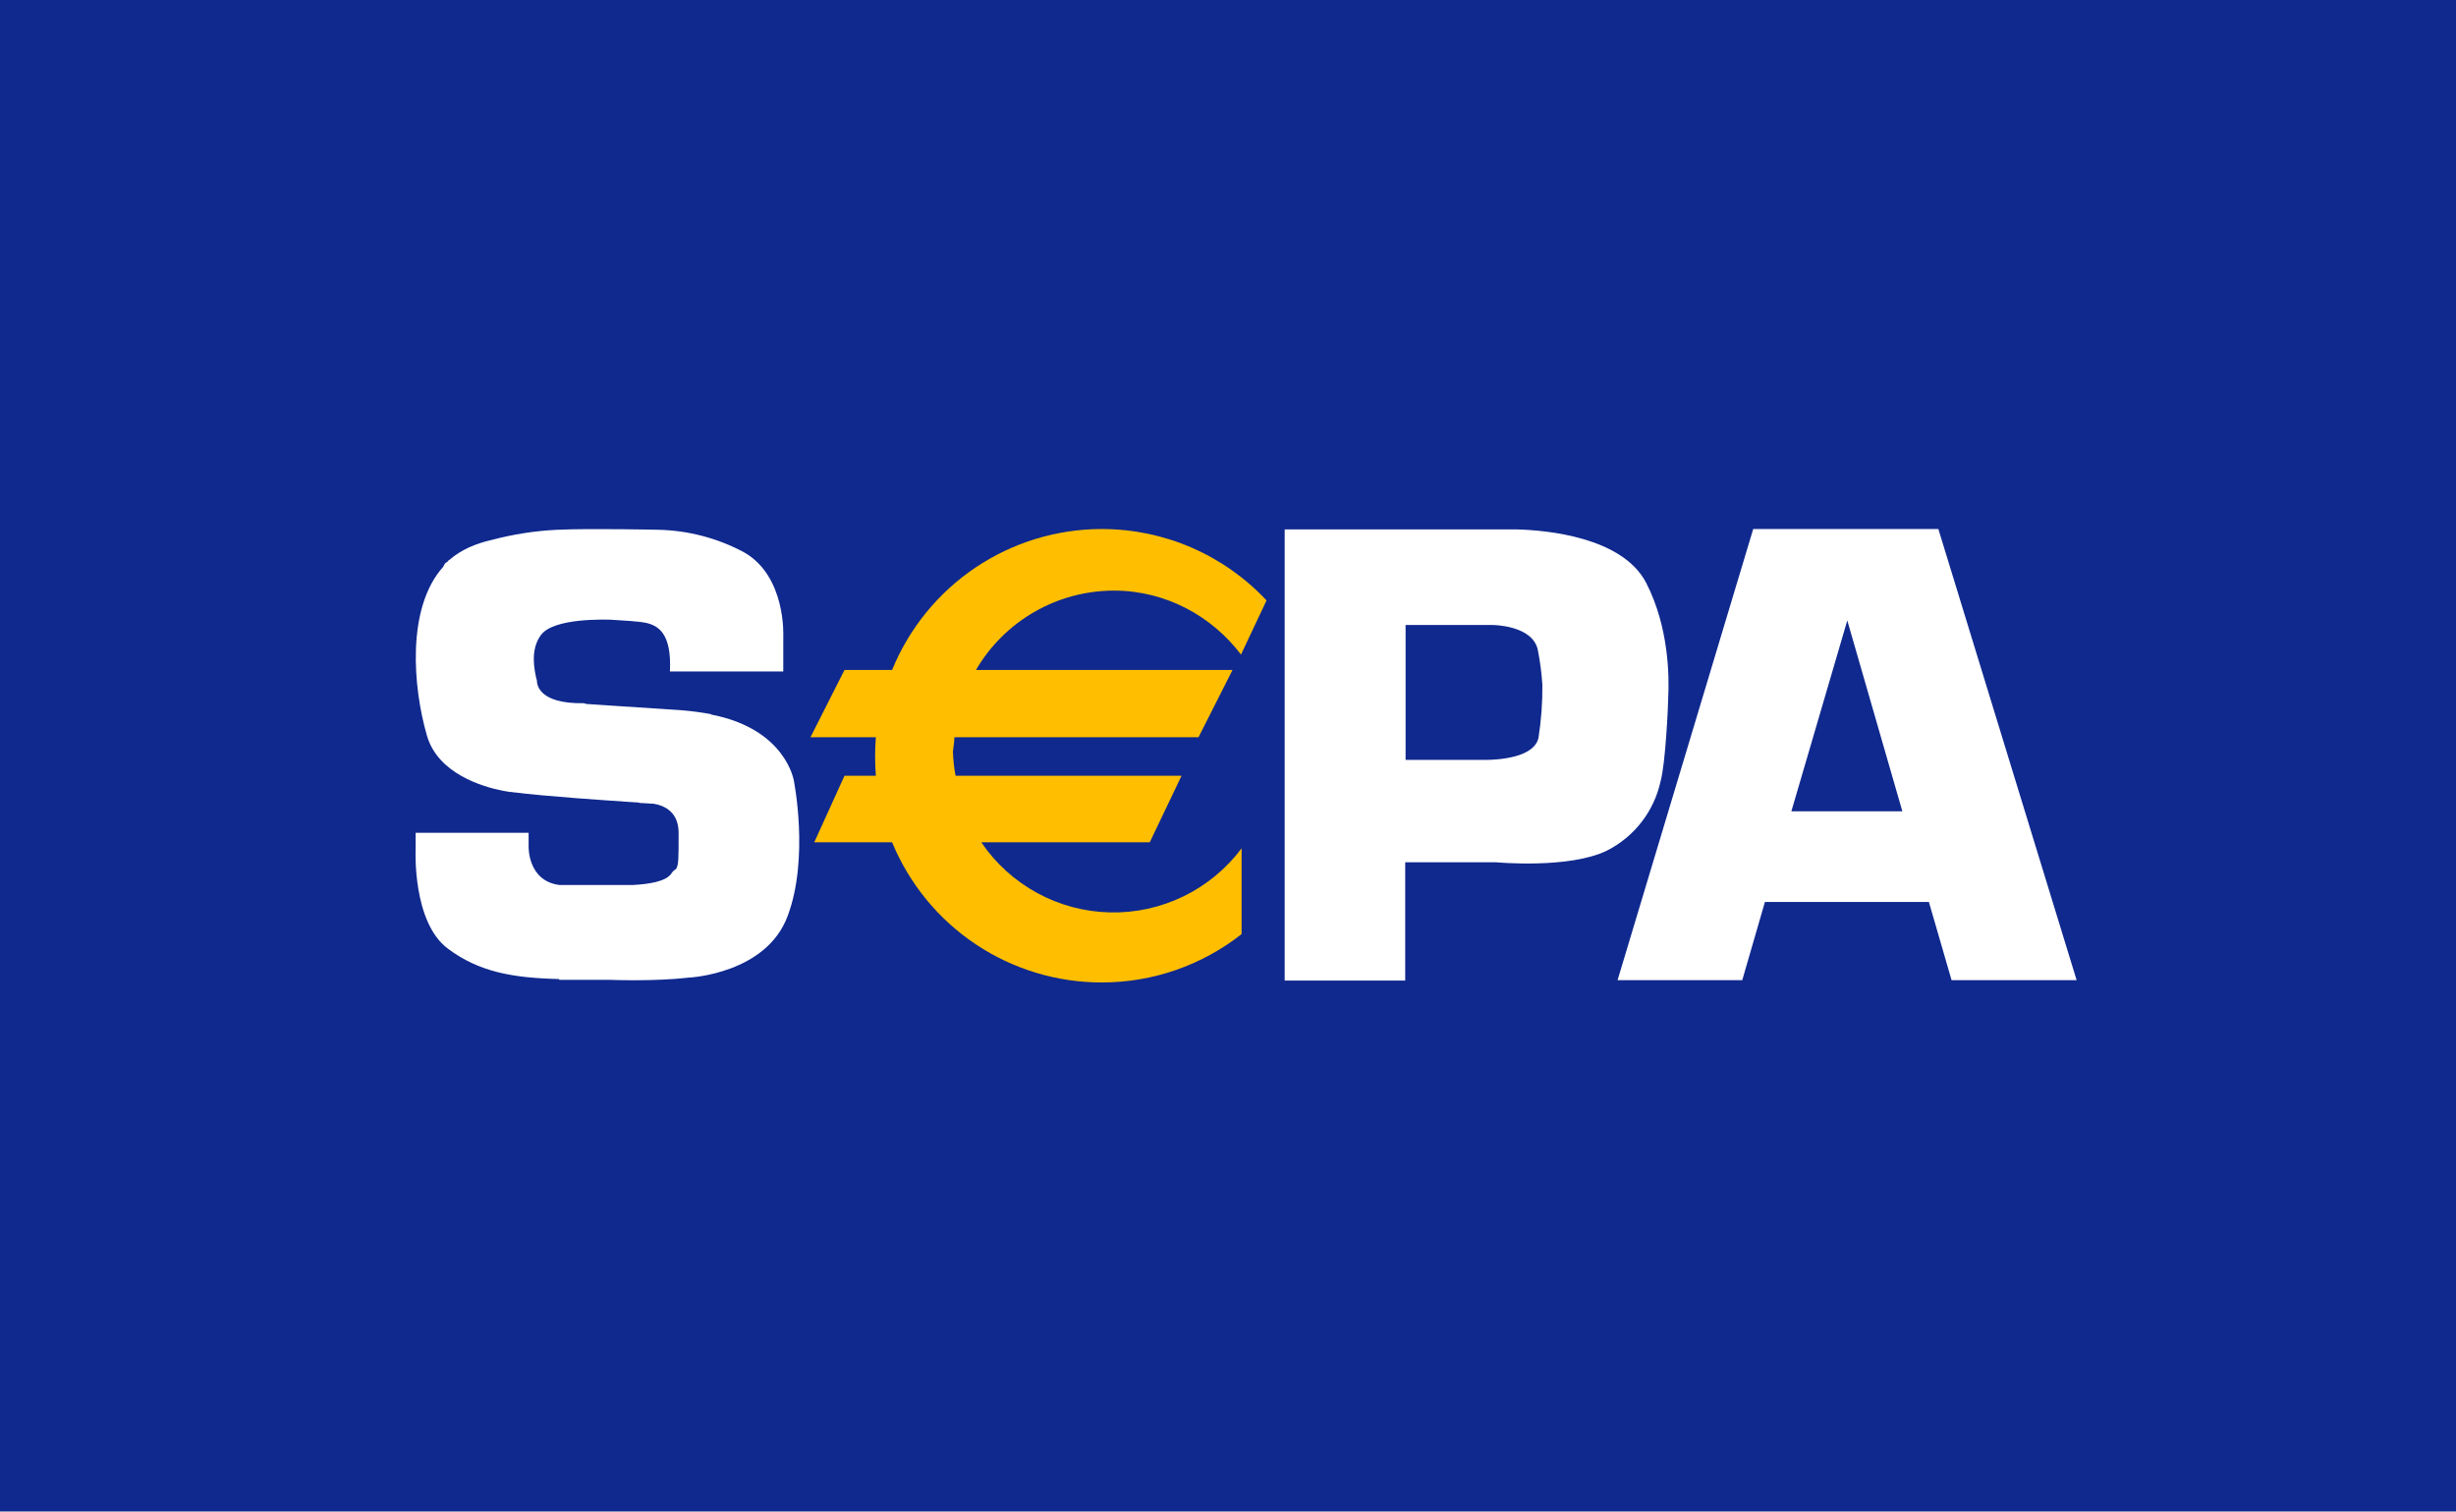
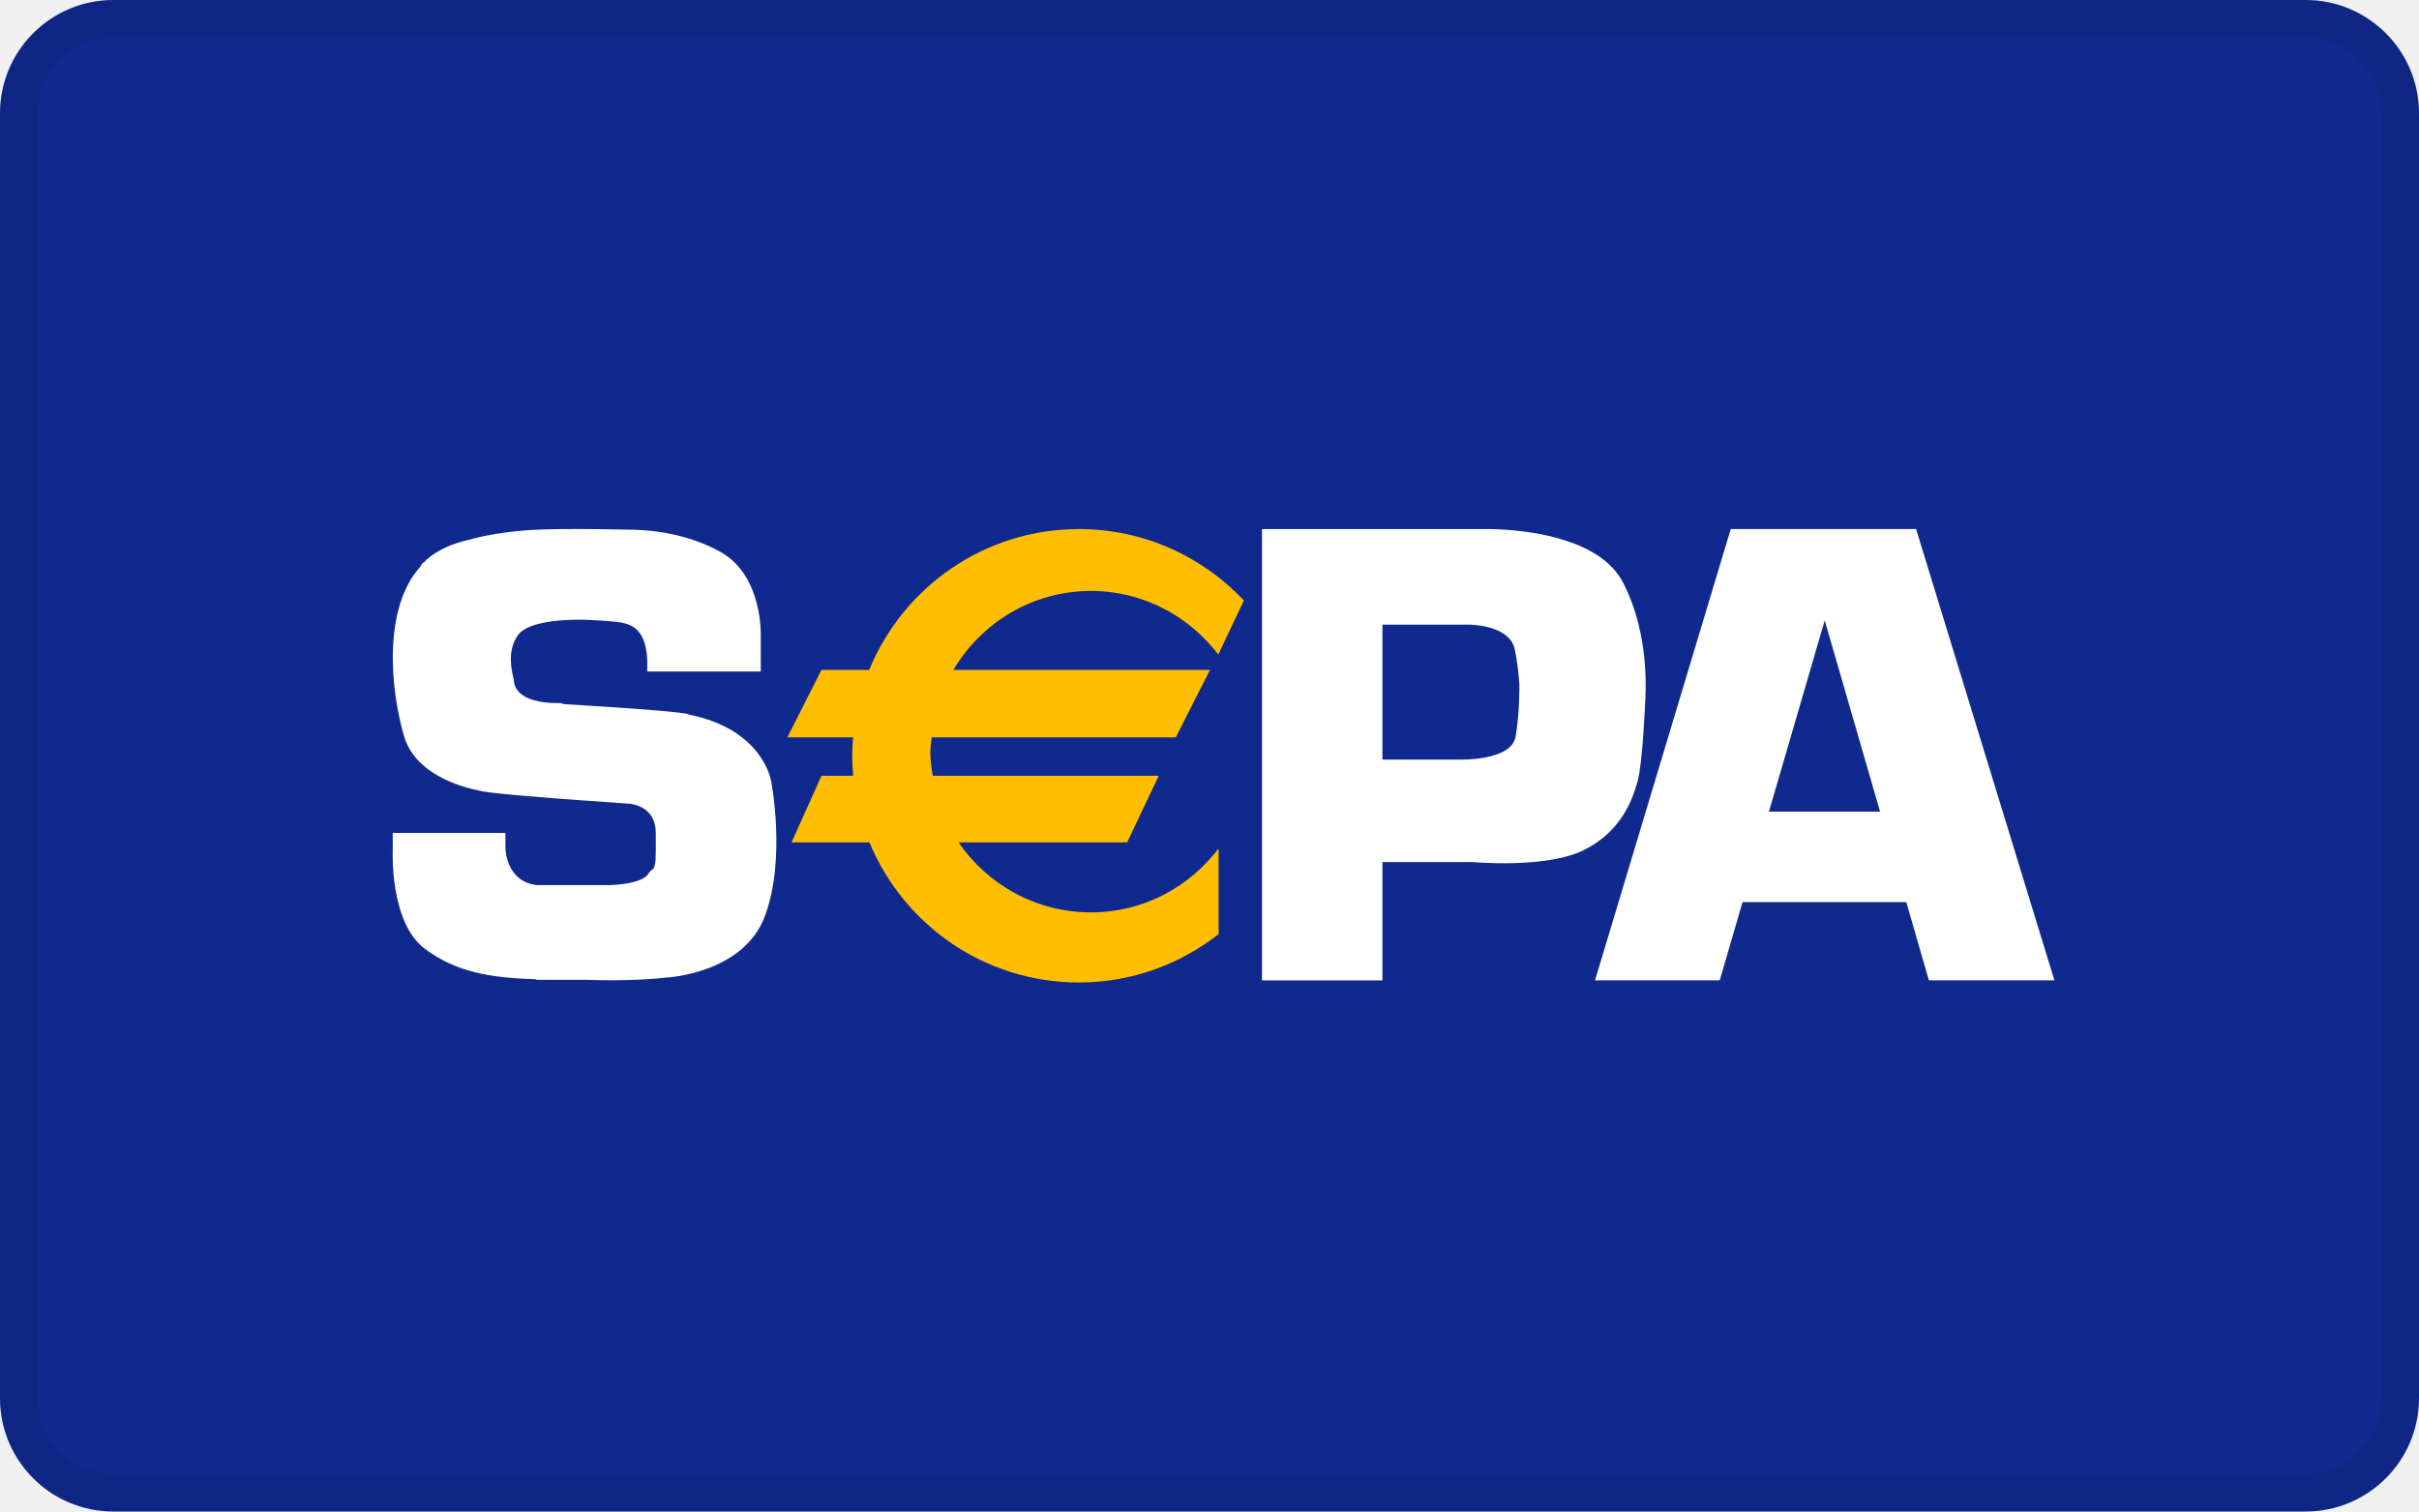
- <svg xmlns="http://www.w3.org/2000/svg" width="65" height="40" viewBox="0 0 65 40" fill="none">
-   <rect width="65" height="40" fill="#10298E" />
-   <path d="M32.85 17.33V17.31L33.52 15.89C32.961 15.293 32.286 14.818 31.536 14.492C30.786 14.167 29.977 14 29.16 14C27.969 14.001 26.805 14.356 25.817 15.02C24.829 15.684 24.061 16.628 23.61 17.73H22.35L21.45 19.51H23.18C23.154 19.849 23.154 20.191 23.18 20.53H22.35L21.55 22.29H23.61C24.064 23.389 24.833 24.328 25.821 24.988C26.809 25.649 27.971 26.001 29.16 26C30.502 26.001 31.806 25.55 32.86 24.72V22.45C32.456 22.99 31.929 23.426 31.323 23.721C30.716 24.016 30.048 24.162 29.374 24.146C28.7 24.131 28.039 23.954 27.447 23.631C26.855 23.308 26.348 22.848 25.97 22.29H30.43L31.27 20.53H25.29C25.25 20.319 25.227 20.105 25.22 19.89L25.25 19.65L25.26 19.51H31.72L32.62 17.73H25.83C26.202 17.092 26.735 16.562 27.375 16.194C28.015 15.825 28.741 15.631 29.48 15.63C30.86 15.63 32.08 16.31 32.85 17.33Z" fill="#FFBE00" />
-   <path fill-rule="evenodd" clip-rule="evenodd" d="M51.05 23.87L51.65 25.94H54.96L51.3 14H46.4L42.81 25.94H46.11L46.71 23.87H51.04H51.05ZM50.35 21.47H47.41L48.89 16.42L50.35 21.48V21.47ZM37.2 22.82H39.6C39.6 22.82 41.53 23 42.53 22.51C42.889 22.328 43.202 22.069 43.448 21.751C43.694 21.432 43.865 21.063 43.95 20.67C44.08 20.2 44.15 18.65 44.15 18.48V18.47C44.18 17.91 44.17 16.6 43.57 15.43C42.94 14.21 40.93 14.03 40.13 14.01H34V25.95H37.19V22.82H37.2ZM39.5 16.54H37.2V20.11H39.32C39.62 20.11 40.62 20.06 40.72 19.51C40.791 19.05 40.825 18.585 40.82 18.12C40.8 17.811 40.76 17.504 40.7 17.2C40.56 16.54 39.5 16.54 39.5 16.54Z" fill="white" />
-   <path d="M18.25 25.87C18.25 25.87 20.29 25.77 20.85 24.23C21.42 22.7 21.01 20.66 21.01 20.66C21.01 20.66 20.8 19.29 18.82 18.91V18.9C18.575 18.855 18.328 18.821 18.08 18.8L15.52 18.63L15.49 18.62C15.477 18.616 15.463 18.612 15.45 18.61C14.23 18.63 14.21 18.09 14.21 18.01C14.205 17.986 14.198 17.963 14.19 17.94C14.15 17.74 14.02 17.2 14.32 16.8C14.67 16.34 16.06 16.4 16.16 16.4C16.46 16.42 16.88 16.44 17.08 16.48C17.42 16.55 17.78 16.76 17.73 17.77H20.73V16.84C20.73 16.84 20.81 15.24 19.68 14.61C18.983 14.239 18.209 14.037 17.42 14.02C17.42 14.02 15.62 13.98 14.75 14.02C14.162 14.048 13.579 14.139 13.01 14.29C12.61 14.38 12.21 14.54 11.89 14.82L11.86 14.84C11.854 14.851 11.848 14.861 11.84 14.87C11.834 14.874 11.827 14.877 11.82 14.88L11.79 14.9C11.773 14.917 11.759 14.937 11.75 14.96C11.744 14.974 11.738 14.987 11.73 15C10.75 16.09 10.93 18.2 11.3 19.47C11.59 20.47 12.76 20.82 13.32 20.93L13.5 20.96H13.56C13.567 20.963 13.573 20.967 13.58 20.97H13.62C14.38 21.07 16.14 21.19 16.92 21.24V21.25H16.96L17.28 21.27H17.3C17.6 21.32 17.96 21.5 17.96 22.04V22.1C17.96 22.73 17.96 22.9 17.89 23C17.846 23.024 17.808 23.058 17.78 23.1C17.64 23.34 17.13 23.4 16.76 23.42H14.8C13.96 23.31 13.99 22.4 13.99 22.4V22.04H11V22.49C11 22.49 10.91 24.41 11.86 25.11C12.68 25.72 13.56 25.88 14.8 25.91V25.93H16.13C16.13 25.93 17.3 25.98 18.25 25.87Z" fill="white" />
+ <svg xmlns="http://www.w3.org/2000/svg" width="64" height="40" viewBox="0 0 64 40" fill="none">
+   <g id="Size=Large, Name=SEPA, Outline=On">
+     <rect width="64" height="40" rx="3" fill="#10298E" />
+     <rect x="0.5" y="0.5" width="63" height="39" rx="2.5" stroke="black" stroke-opacity="0.07" />
+     <g id="Group 51">
+       <path id="Subtract" d="M32.24 17.329V17.306L32.909 15.891C31.816 14.73 30.267 14.001 28.546 14.001C26.039 14.001 23.892 15.542 22.996 17.728H21.734L20.831 19.513H22.571C22.559 19.675 22.547 19.836 22.547 20.001C22.547 20.18 22.558 20.356 22.573 20.53H21.734L20.943 22.292H23.003C23.904 24.469 26.044 26 28.546 26C29.941 26 31.222 25.518 32.241 24.72V22.454C31.464 23.475 30.249 24.145 28.867 24.145C27.411 24.145 26.126 23.409 25.36 22.292H29.821L30.657 20.53H24.678C24.645 20.321 24.613 20.11 24.613 19.892C24.613 19.807 24.624 19.727 24.635 19.646C24.641 19.602 24.647 19.558 24.651 19.513H31.108L32.013 17.728H25.224C25.964 16.482 27.31 15.638 28.866 15.638C30.247 15.638 31.462 16.309 32.24 17.329Z" fill="#FFBE00" />
+       <path id="Subtract_2" fill-rule="evenodd" clip-rule="evenodd" d="M50.435 23.873L51.033 25.943H54.354L50.694 14H45.791L42.2 25.943H45.499L46.103 23.873H50.435ZM49.742 21.479H46.801L48.277 16.418L49.742 21.479Z" fill="white" />
+       <path id="Subtract_3" fill-rule="evenodd" clip-rule="evenodd" d="M36.575 22.813H38.969C38.969 22.813 40.913 22.992 41.906 22.495C42.899 21.999 43.193 21.161 43.329 20.665C43.458 20.196 43.525 18.639 43.532 18.473L43.533 18.459C43.56 17.896 43.547 16.591 42.946 15.424C42.318 14.205 40.313 14.026 39.512 14.003L39.465 14.002C39.283 13.998 39.172 14.002 39.172 14.002H33.389V25.944H36.575V22.813ZM38.88 16.531H36.575V20.101H38.695C38.991 20.099 40.004 20.05 40.099 19.491C40.205 18.879 40.199 18.197 40.198 18.11C40.182 17.871 40.15 17.541 40.078 17.187C39.941 16.531 38.88 16.531 38.88 16.531Z" fill="white" />
+       <path id="Subtract_4" d="M17.639 25.869C17.639 25.869 19.676 25.77 20.241 24.234C20.806 22.698 20.4 20.662 20.4 20.662C20.4 20.662 20.185 19.291 18.211 18.908C18.209 18.907 18.209 18.904 18.208 18.902C18.208 18.899 18.208 18.896 18.205 18.896C18.1 18.871 17.823 18.84 17.465 18.809H17.461C16.687 18.742 15.544 18.671 14.909 18.633C14.896 18.629 14.886 18.625 14.877 18.62C14.866 18.616 14.855 18.611 14.841 18.606C13.621 18.628 13.599 18.087 13.599 18.018C13.599 18.008 13.593 17.982 13.584 17.945C13.536 17.744 13.407 17.199 13.711 16.799C14.06 16.341 15.452 16.399 15.552 16.404C15.851 16.417 16.264 16.441 16.468 16.482C16.806 16.55 17.172 16.762 17.123 17.77H20.128V16.844C20.128 16.844 20.196 15.24 19.066 14.608C18.152 14.096 17.161 14.029 16.812 14.021L16.808 14.02C16.808 14.02 15 13.975 14.141 14.02C13.653 14.047 13.005 14.116 12.396 14.287C11.995 14.377 11.6 14.535 11.275 14.819C11.266 14.827 11.26 14.836 11.253 14.845C11.247 14.853 11.24 14.861 11.232 14.868C11.226 14.874 11.217 14.879 11.209 14.883C11.199 14.889 11.189 14.894 11.182 14.902C11.16 14.922 11.15 14.942 11.14 14.962C11.134 14.974 11.128 14.986 11.12 14.998C10.138 16.087 10.32 18.201 10.685 19.465C10.974 20.474 12.152 20.82 12.711 20.93L12.714 20.932L12.718 20.934C12.757 20.941 12.825 20.952 12.893 20.96C12.905 20.962 12.914 20.964 12.922 20.965C12.93 20.967 12.937 20.968 12.946 20.969C12.954 20.97 12.961 20.971 12.969 20.972C12.976 20.973 12.984 20.973 12.991 20.974C12.995 20.974 13.01 20.977 13.01 20.977C13.768 21.068 15.529 21.192 16.31 21.244L16.311 21.252C16.311 21.252 16.328 21.25 16.353 21.248C16.509 21.258 16.617 21.266 16.664 21.269L16.687 21.271C16.983 21.325 17.348 21.497 17.35 22.043L17.35 22.105C17.353 22.732 17.354 22.893 17.281 22.996C17.236 23.022 17.196 23.058 17.169 23.104C17.029 23.342 16.521 23.406 16.151 23.422H14.187C13.35 23.308 13.373 22.405 13.373 22.405V22.043H10.391V22.495C10.391 22.495 10.3 24.415 11.249 25.116C12.07 25.721 12.947 25.879 14.187 25.913V25.929H15.519C15.519 25.929 16.685 25.982 17.639 25.867V25.869Z" fill="white" />
+     </g>
+   </g>
</svg>
